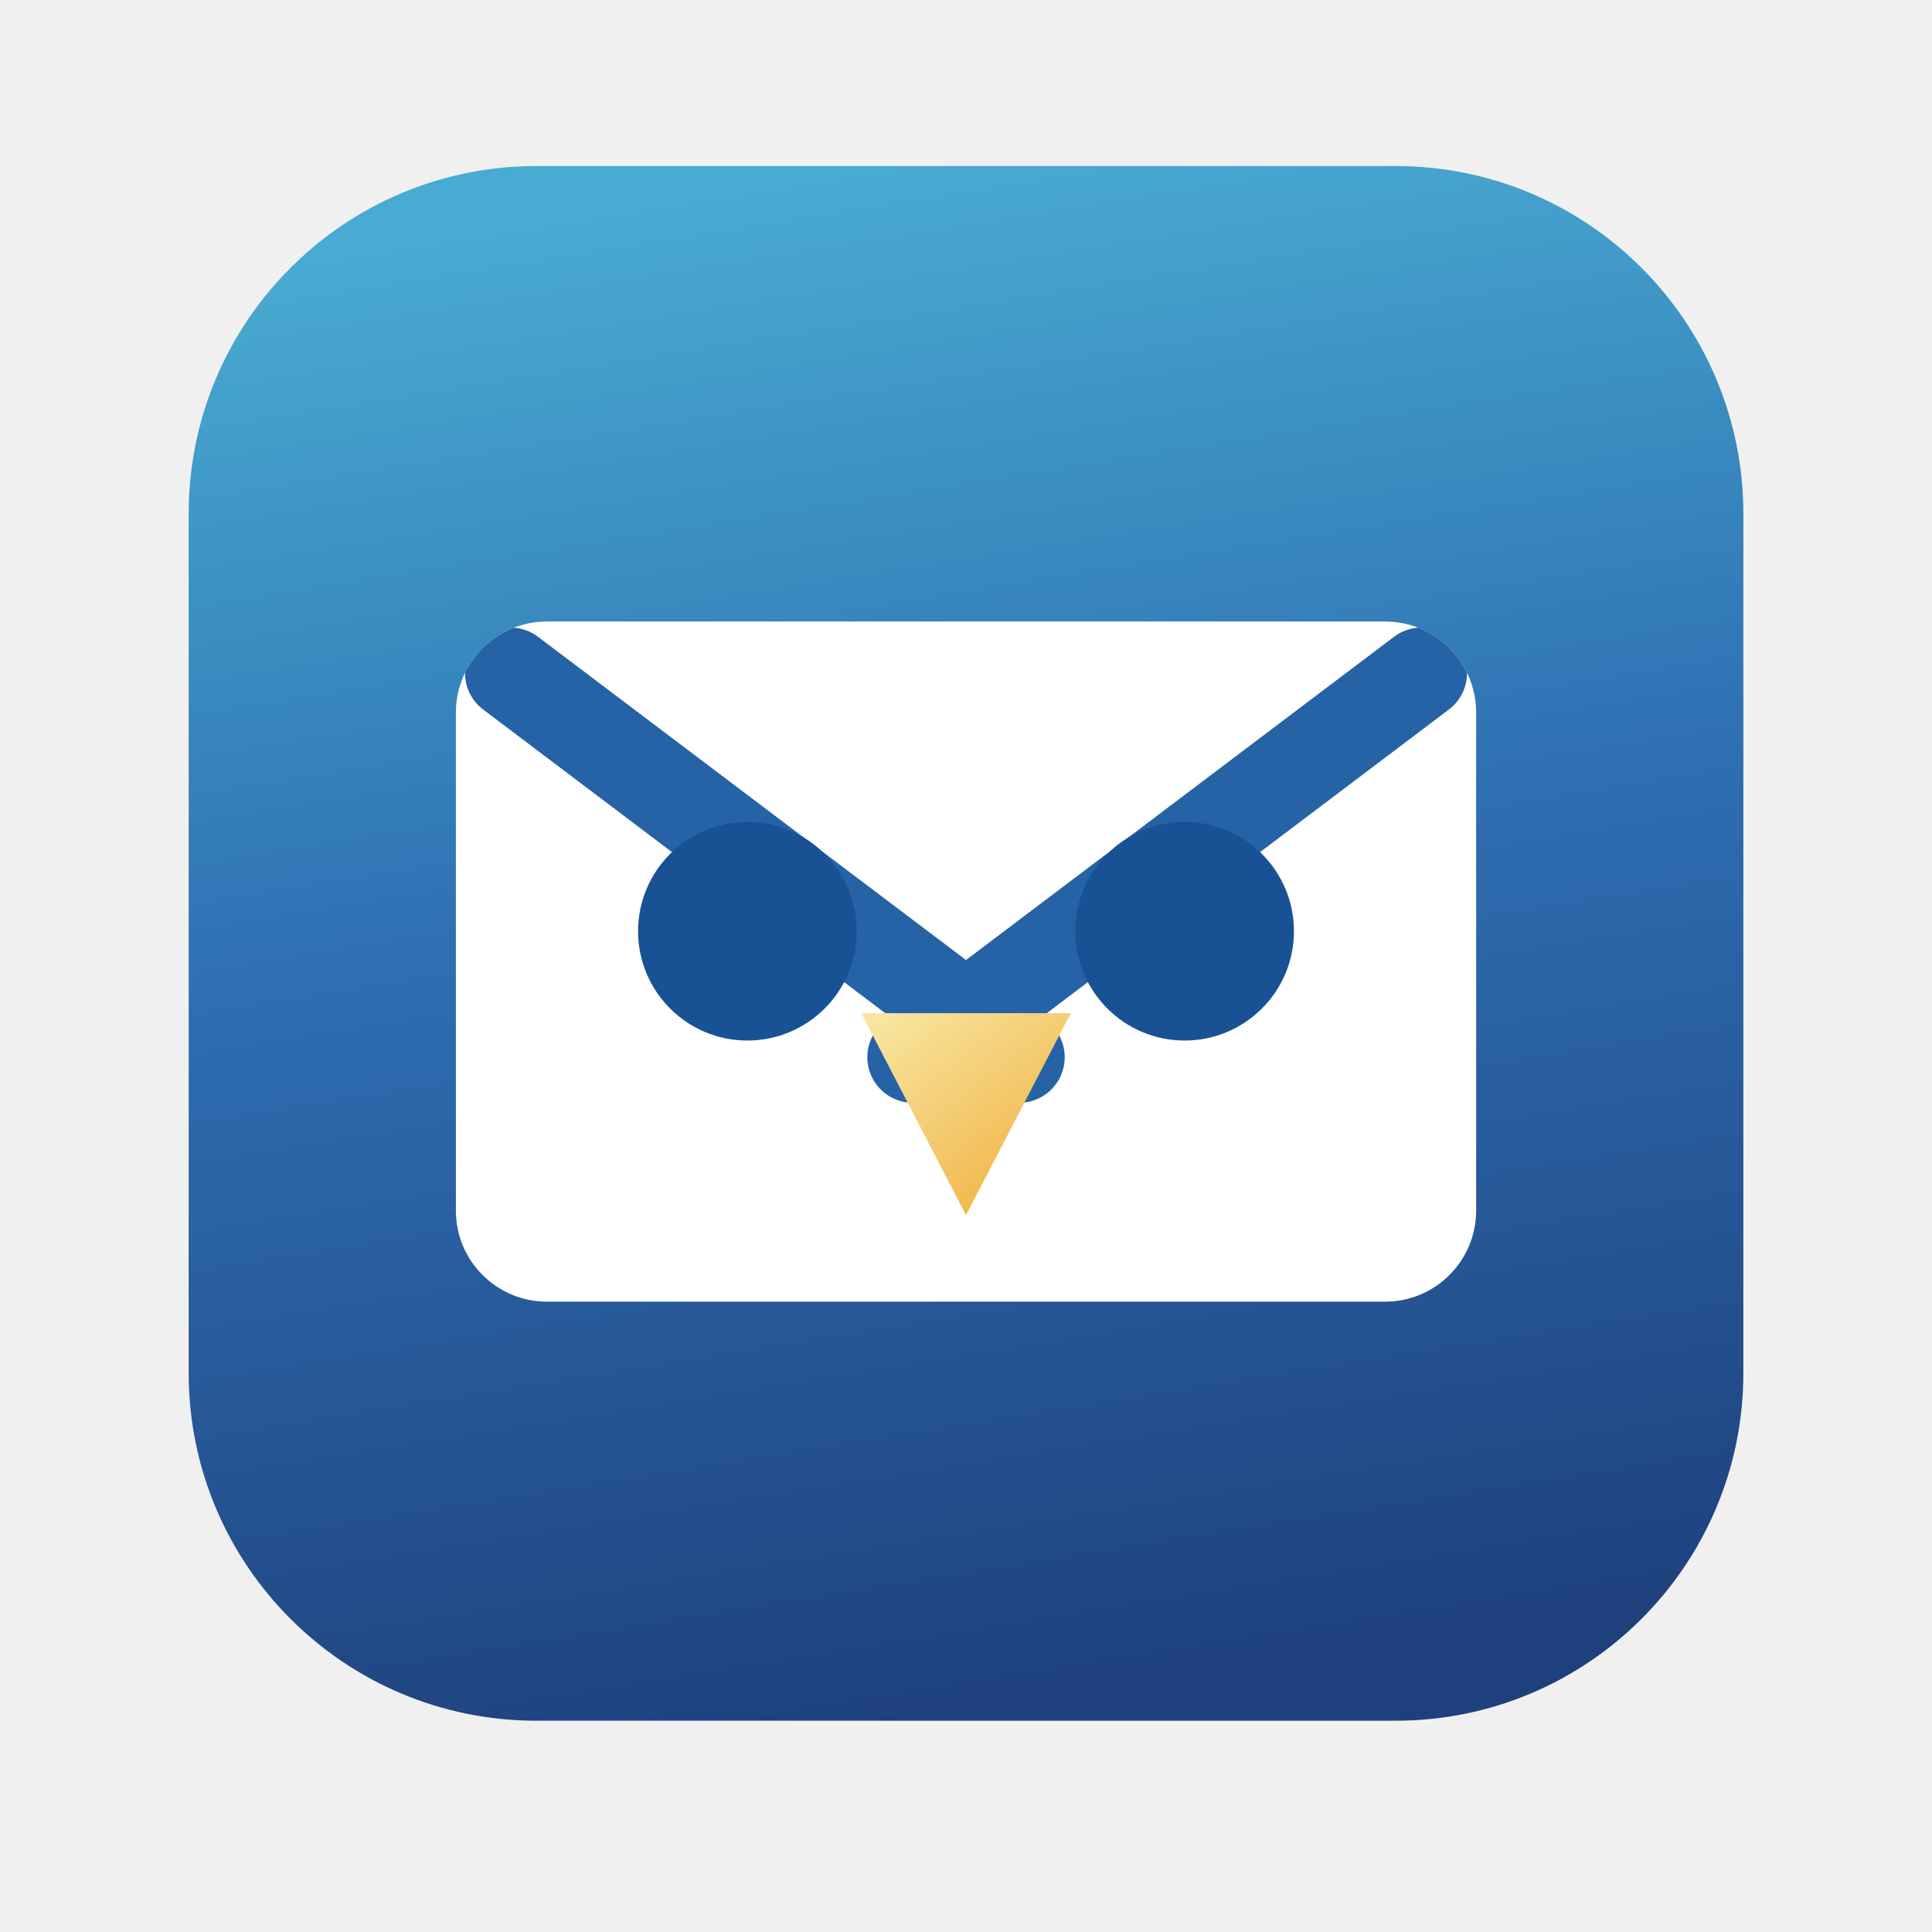
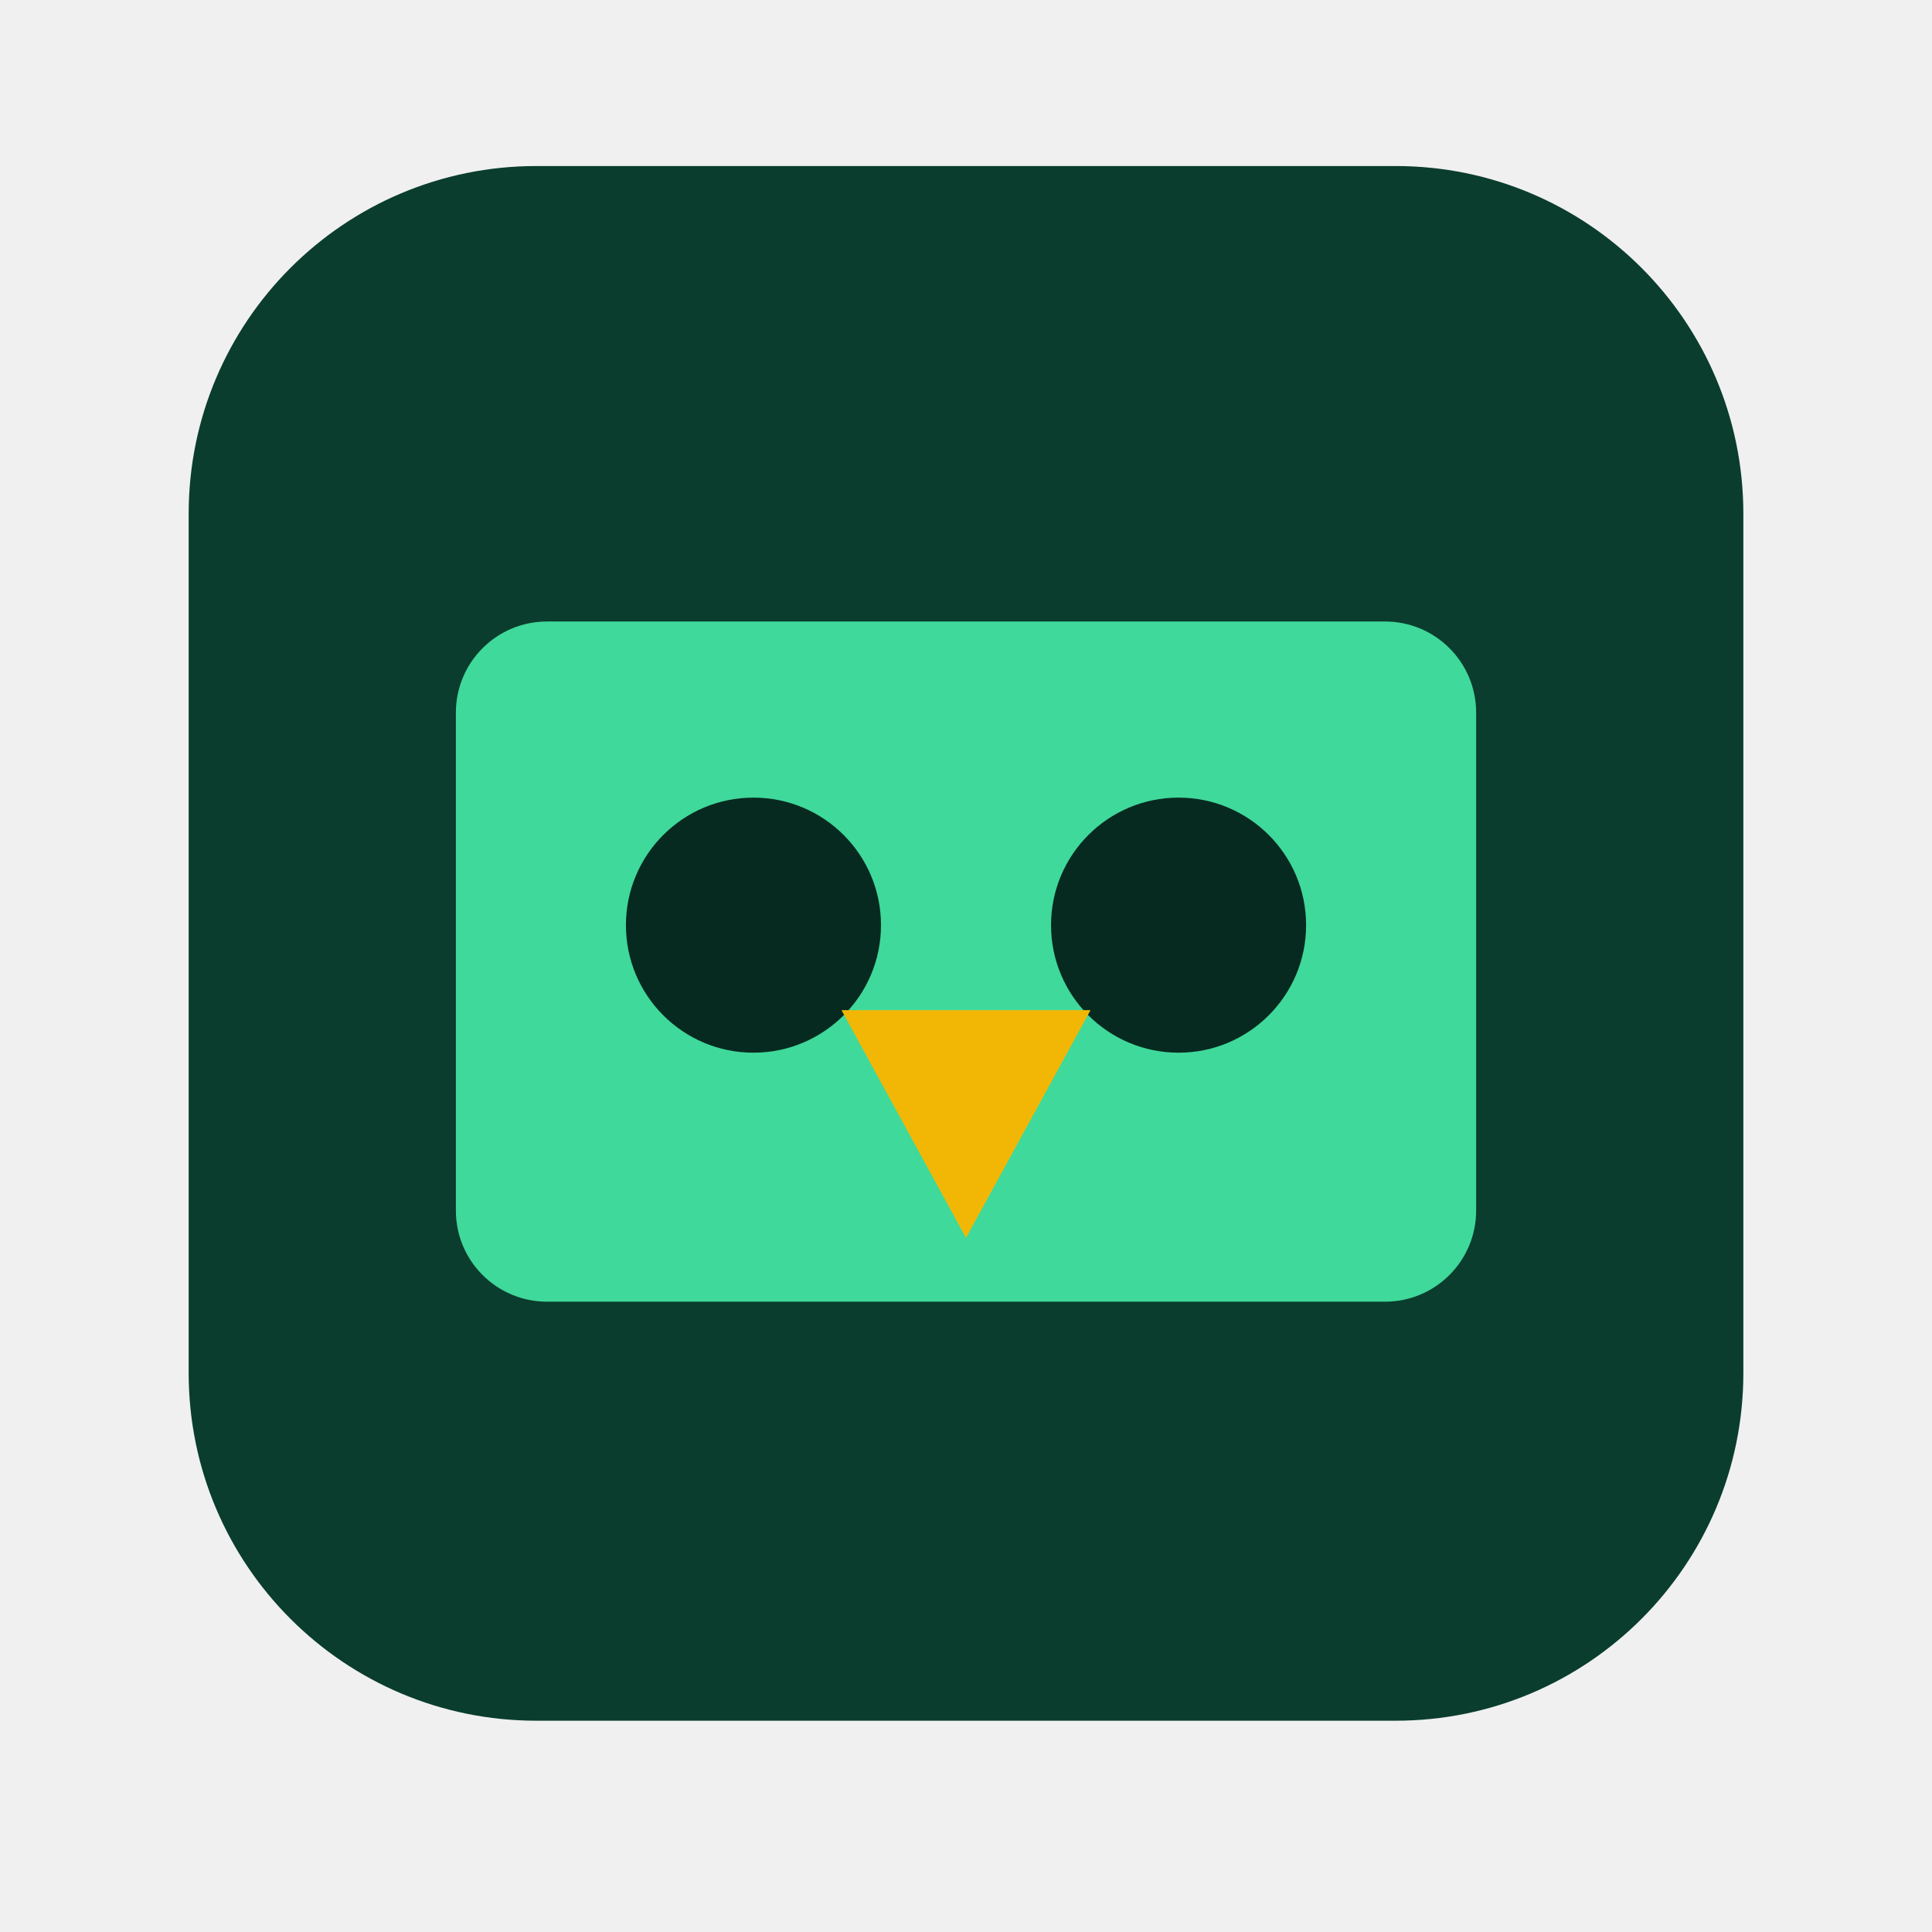
<svg xmlns="http://www.w3.org/2000/svg" width="1024" height="1024" viewBox="0 0 1024 1024" role="img" aria-label="Sentwise">
-   <defs>
-     <linearGradient id="plate" x1="0.42" y1="0" x2="0.58" y2="1">
-       <stop offset="0" stop-color="#48ABD1" />
-       <stop offset="0.46" stop-color="#2E6EB2" />
-       <stop offset="1" stop-color="#1E407C" />
-     </linearGradient>
-     <linearGradient id="beak" x1="0.1" y1="0" x2="0.9" y2="1">
-       <stop offset="0" stop-color="#F8E6A0" />
-       <stop offset="1" stop-color="#F0AE3C" />
-     </linearGradient>
-     <clipPath id="envClip">
-       <rect x="176" y="300" width="672" height="448" rx="60" ry="60" />
-     </clipPath>
-   </defs>
  <g transform="translate(100, 88) scale(0.8047)">
-     <rect x="0" y="0" width="1024" height="1024" rx="229" ry="229" fill="url(#plate)" />
-     <rect x="176" y="300" width="672" height="448" rx="60" ry="60" fill="#FFFFFF" />
-     <g clip-path="url(#envClip)" stroke="#2662A6" stroke-width="60" stroke-linecap="round">
-       <line x1="212" y1="334" x2="547" y2="587" />
-       <line x1="812" y1="334" x2="477" y2="587" />
+     <rect x="0" y="0" width="1024" height="1024" rx="229" ry="229" fill="#0A3D2D" />
+     <rect x="176" y="300" width="672" height="448" rx="60" ry="60" fill="#3FD99B" />
+     <g fill="#072A20">
+       <circle cx="372" cy="500" r="84" />
+       <circle cx="652" cy="500" r="84" />
    </g>
-     <g fill="#185294">
-       <circle cx="368" cy="504" r="72" />
-       <circle cx="656" cy="504" r="72" />
-     </g>
-     <polygon points="443,558 581,558 512,691" fill="url(#beak)" />
+     <polygon points="430,556 594,556 512,706" fill="#F2B705" />
  </g>
</svg>
